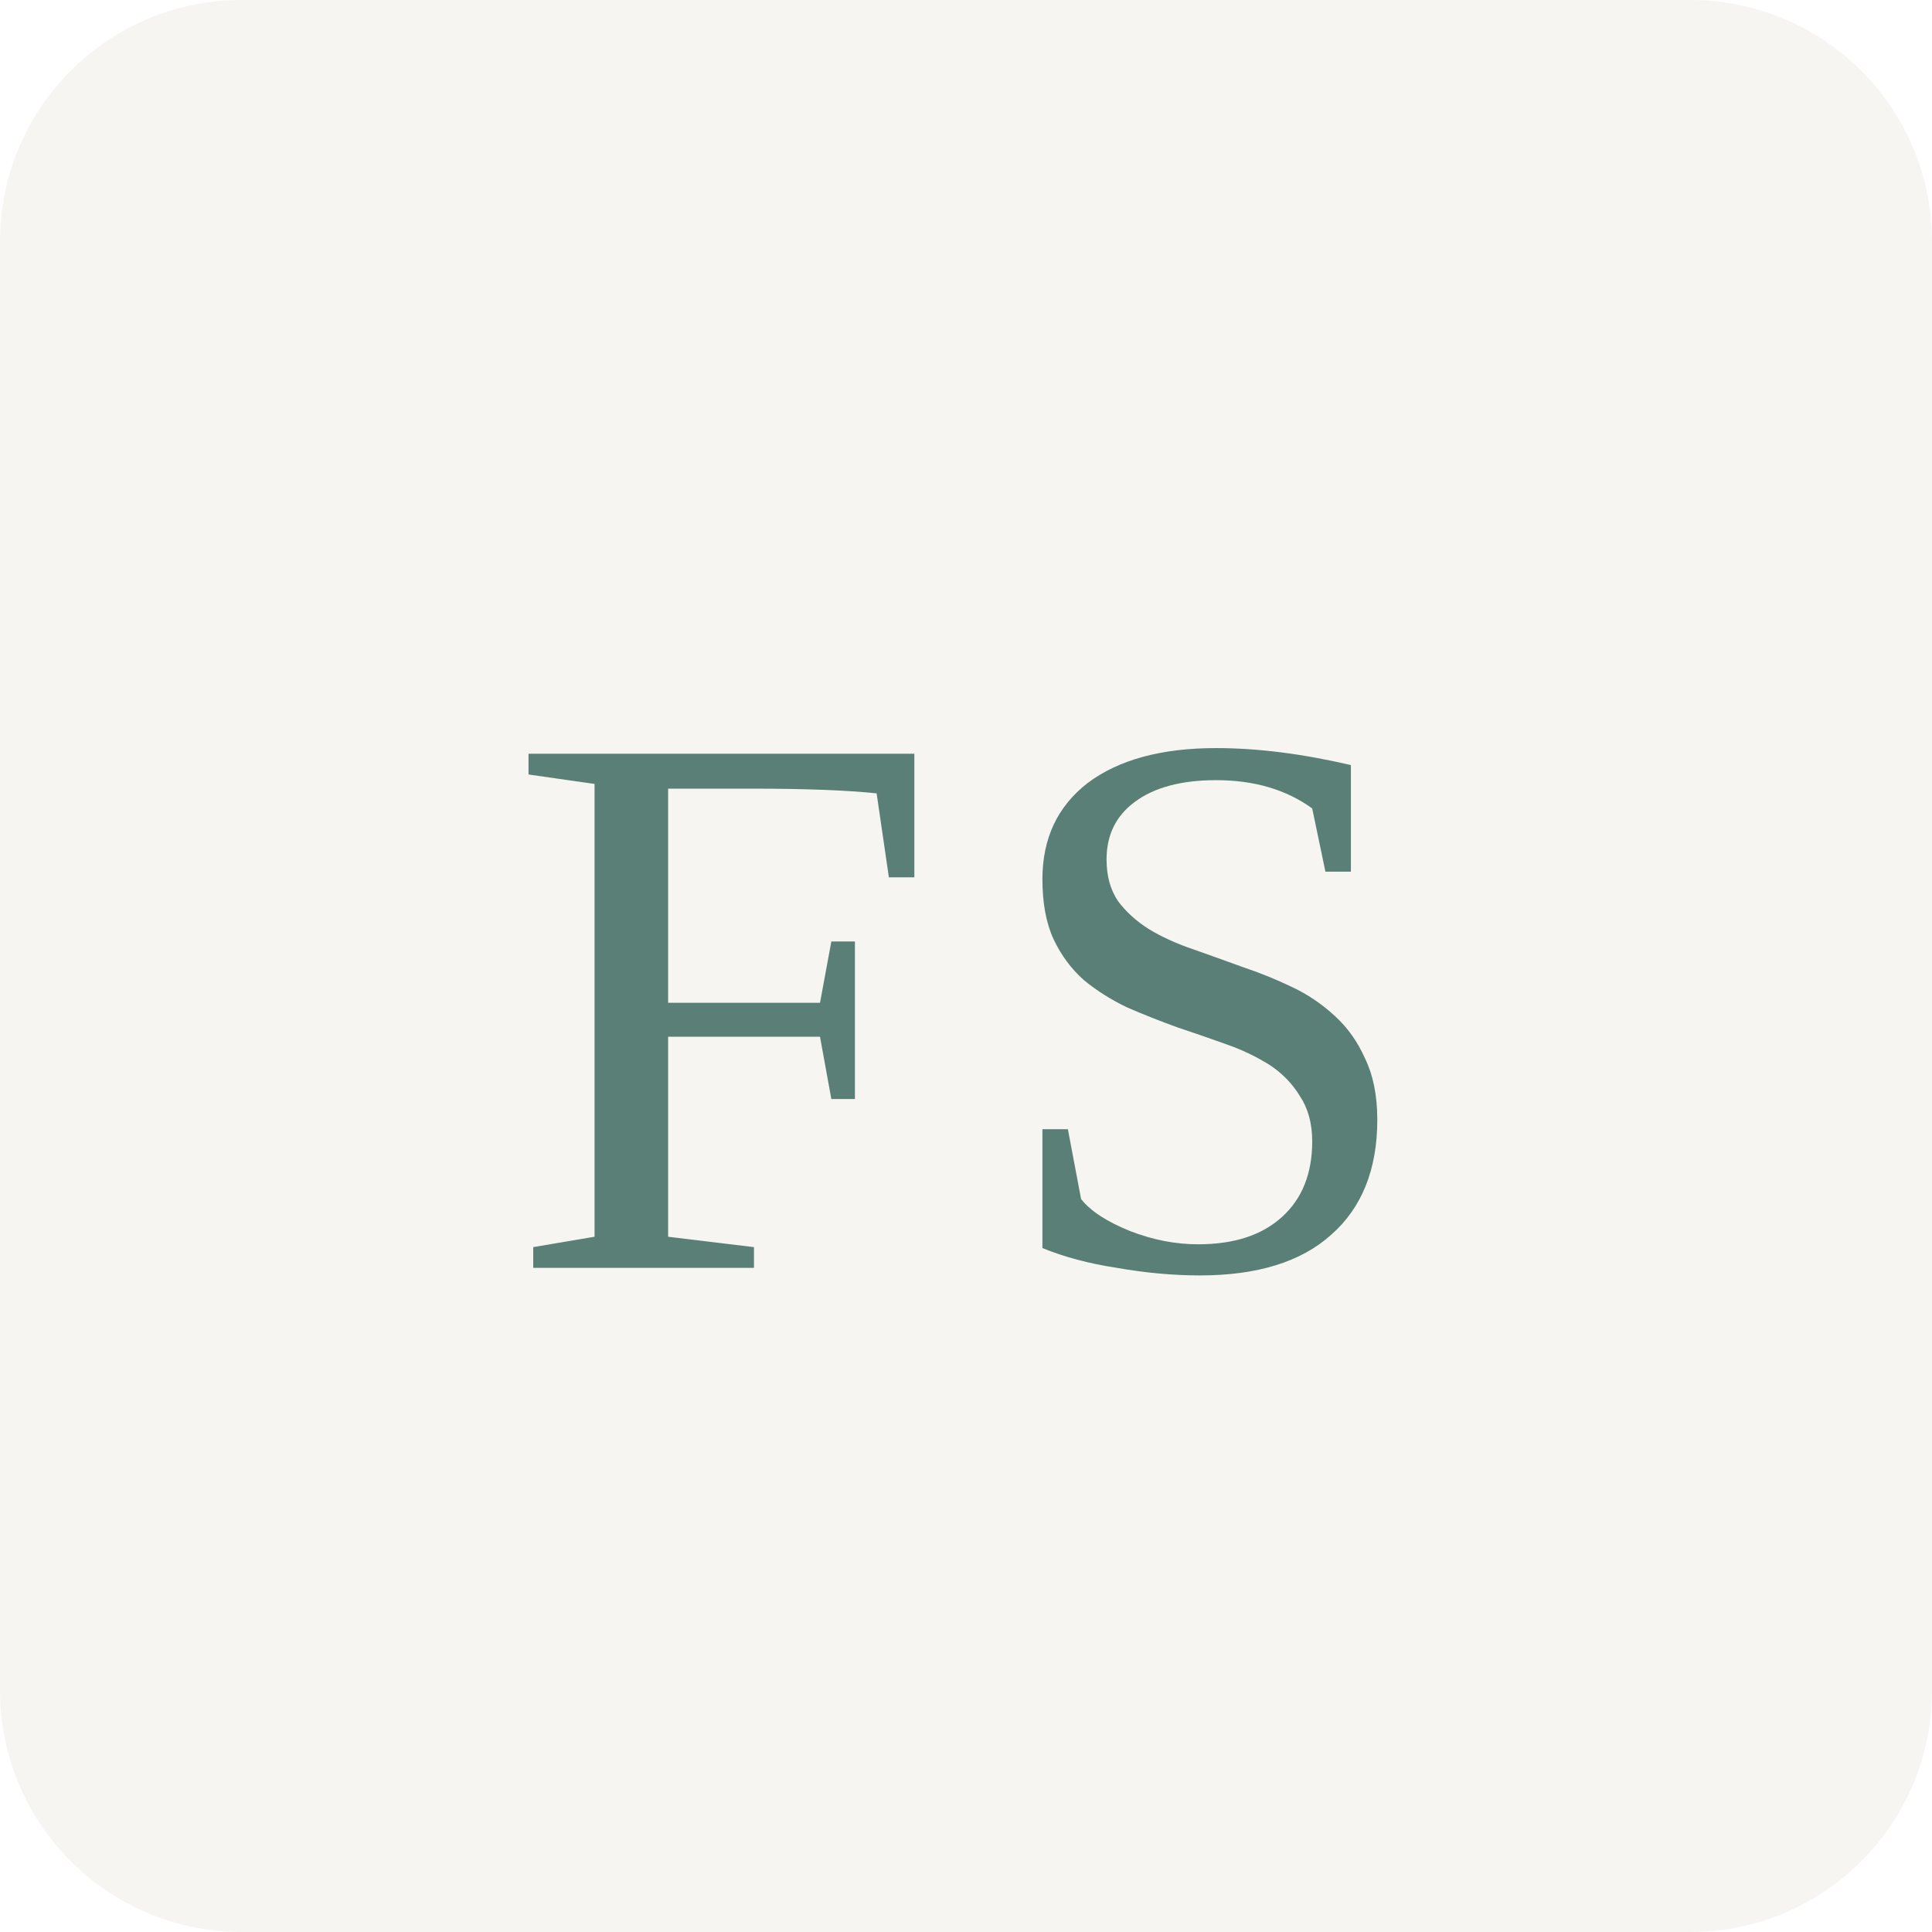
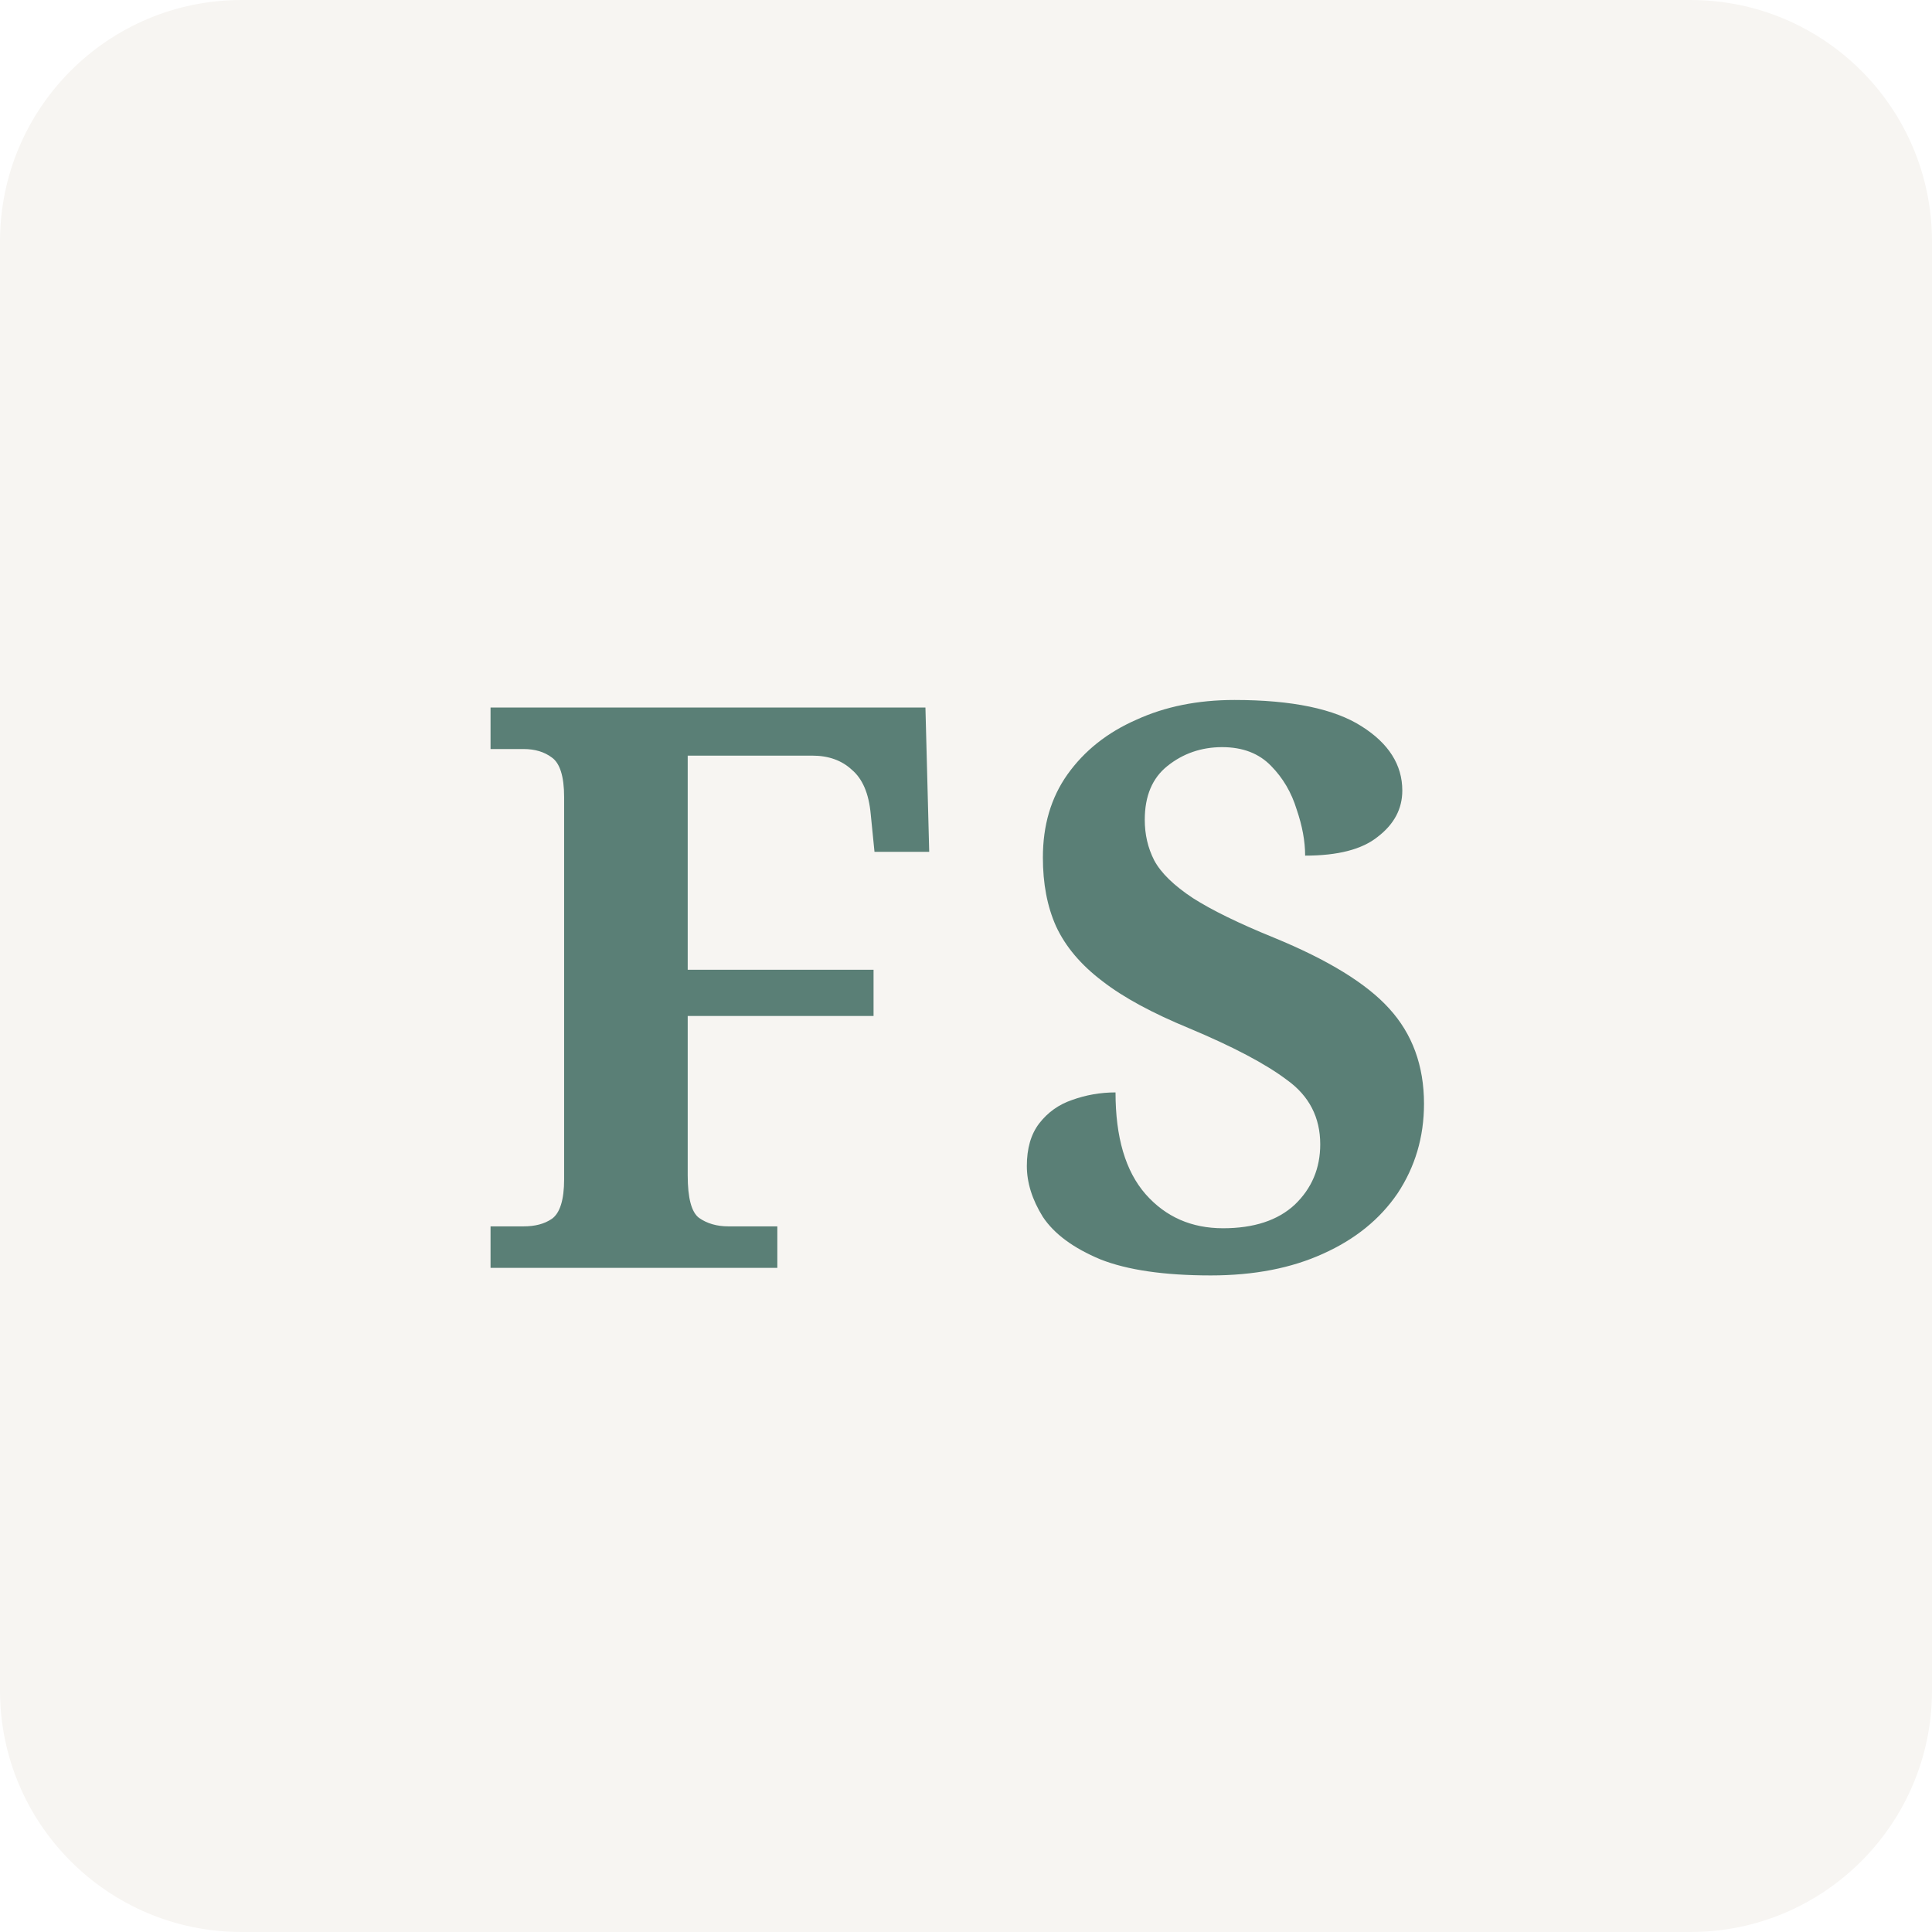
<svg xmlns="http://www.w3.org/2000/svg" viewBox="0 0 32 32" role="img" aria-label="Fluent Self">
  <rect width="32" height="32" rx="4" fill="#f7f5f2" />
-   <text x="16" y="21" text-anchor="middle" font-family="Georgia, 'Times New Roman', serif" font-size="13" font-weight="400" letter-spacing="0.06em" fill="#5a7f76">FS</text>
+   <text x="16" y="21" text-anchor="middle" font-family="Cormorant Garamond, Georgia, serif" font-size="13" font-weight="600" letter-spacing="0.06em" fill="#5a7f76">FS</text>
</svg>
